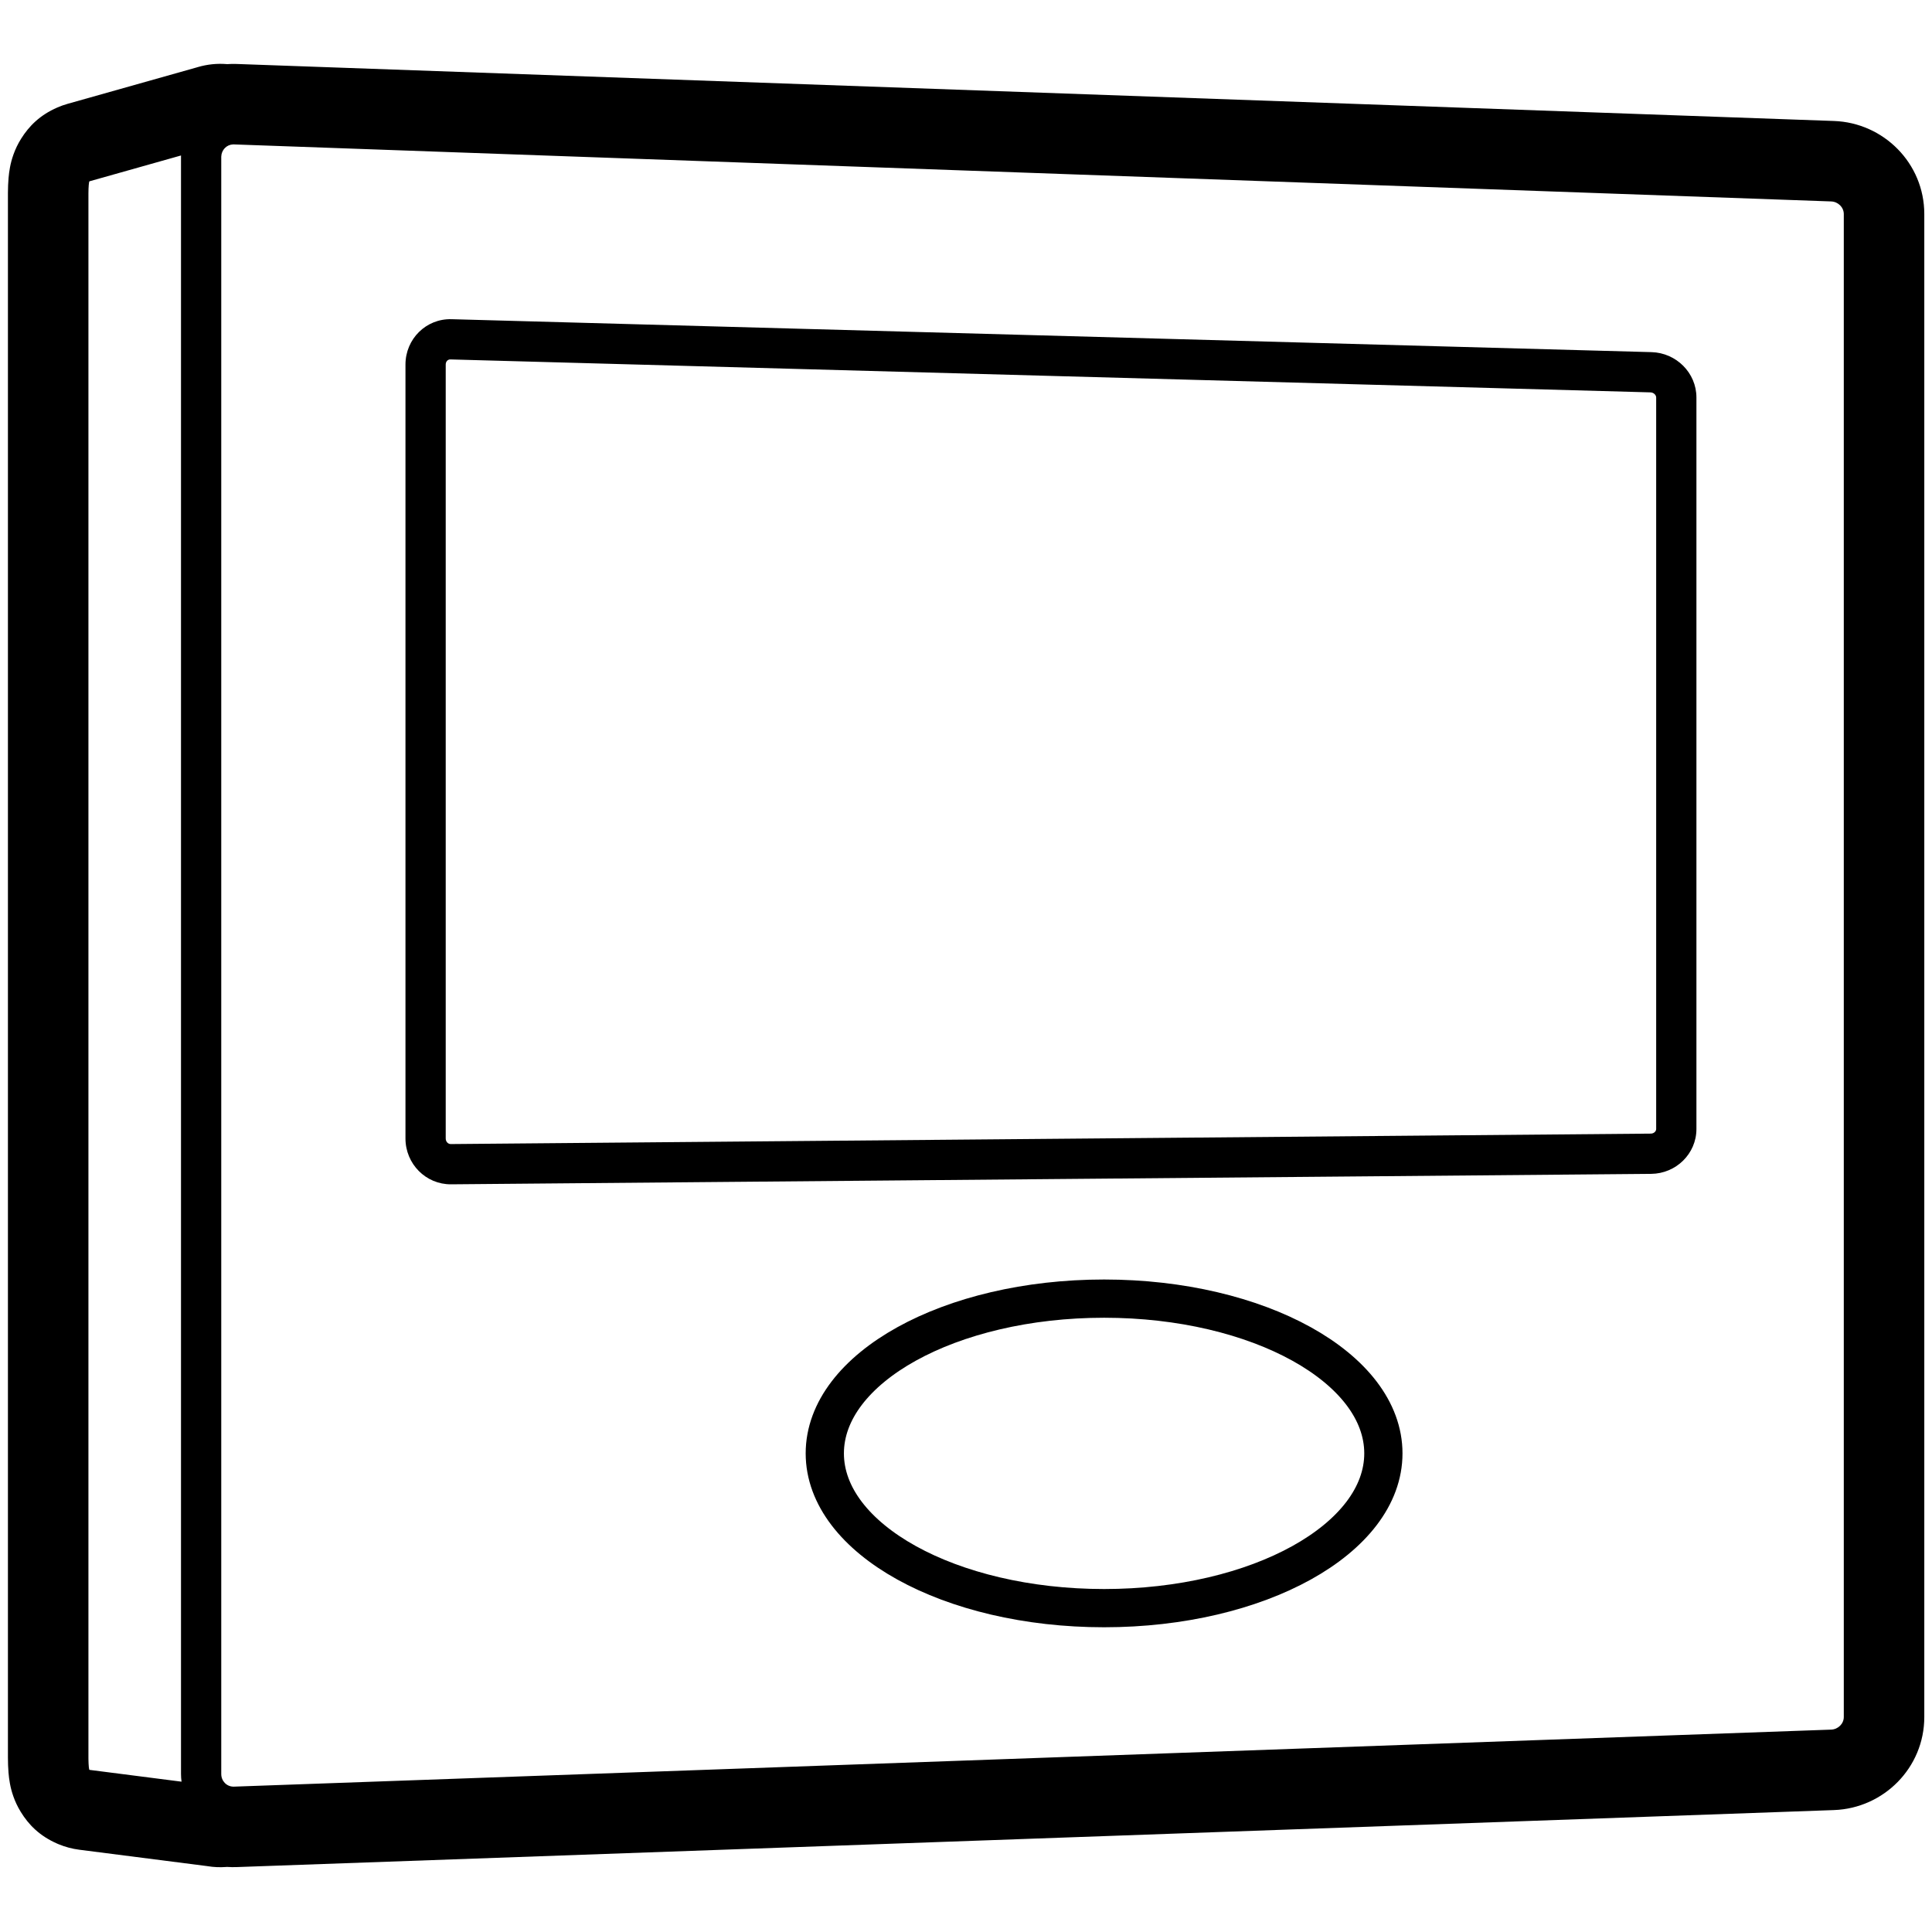
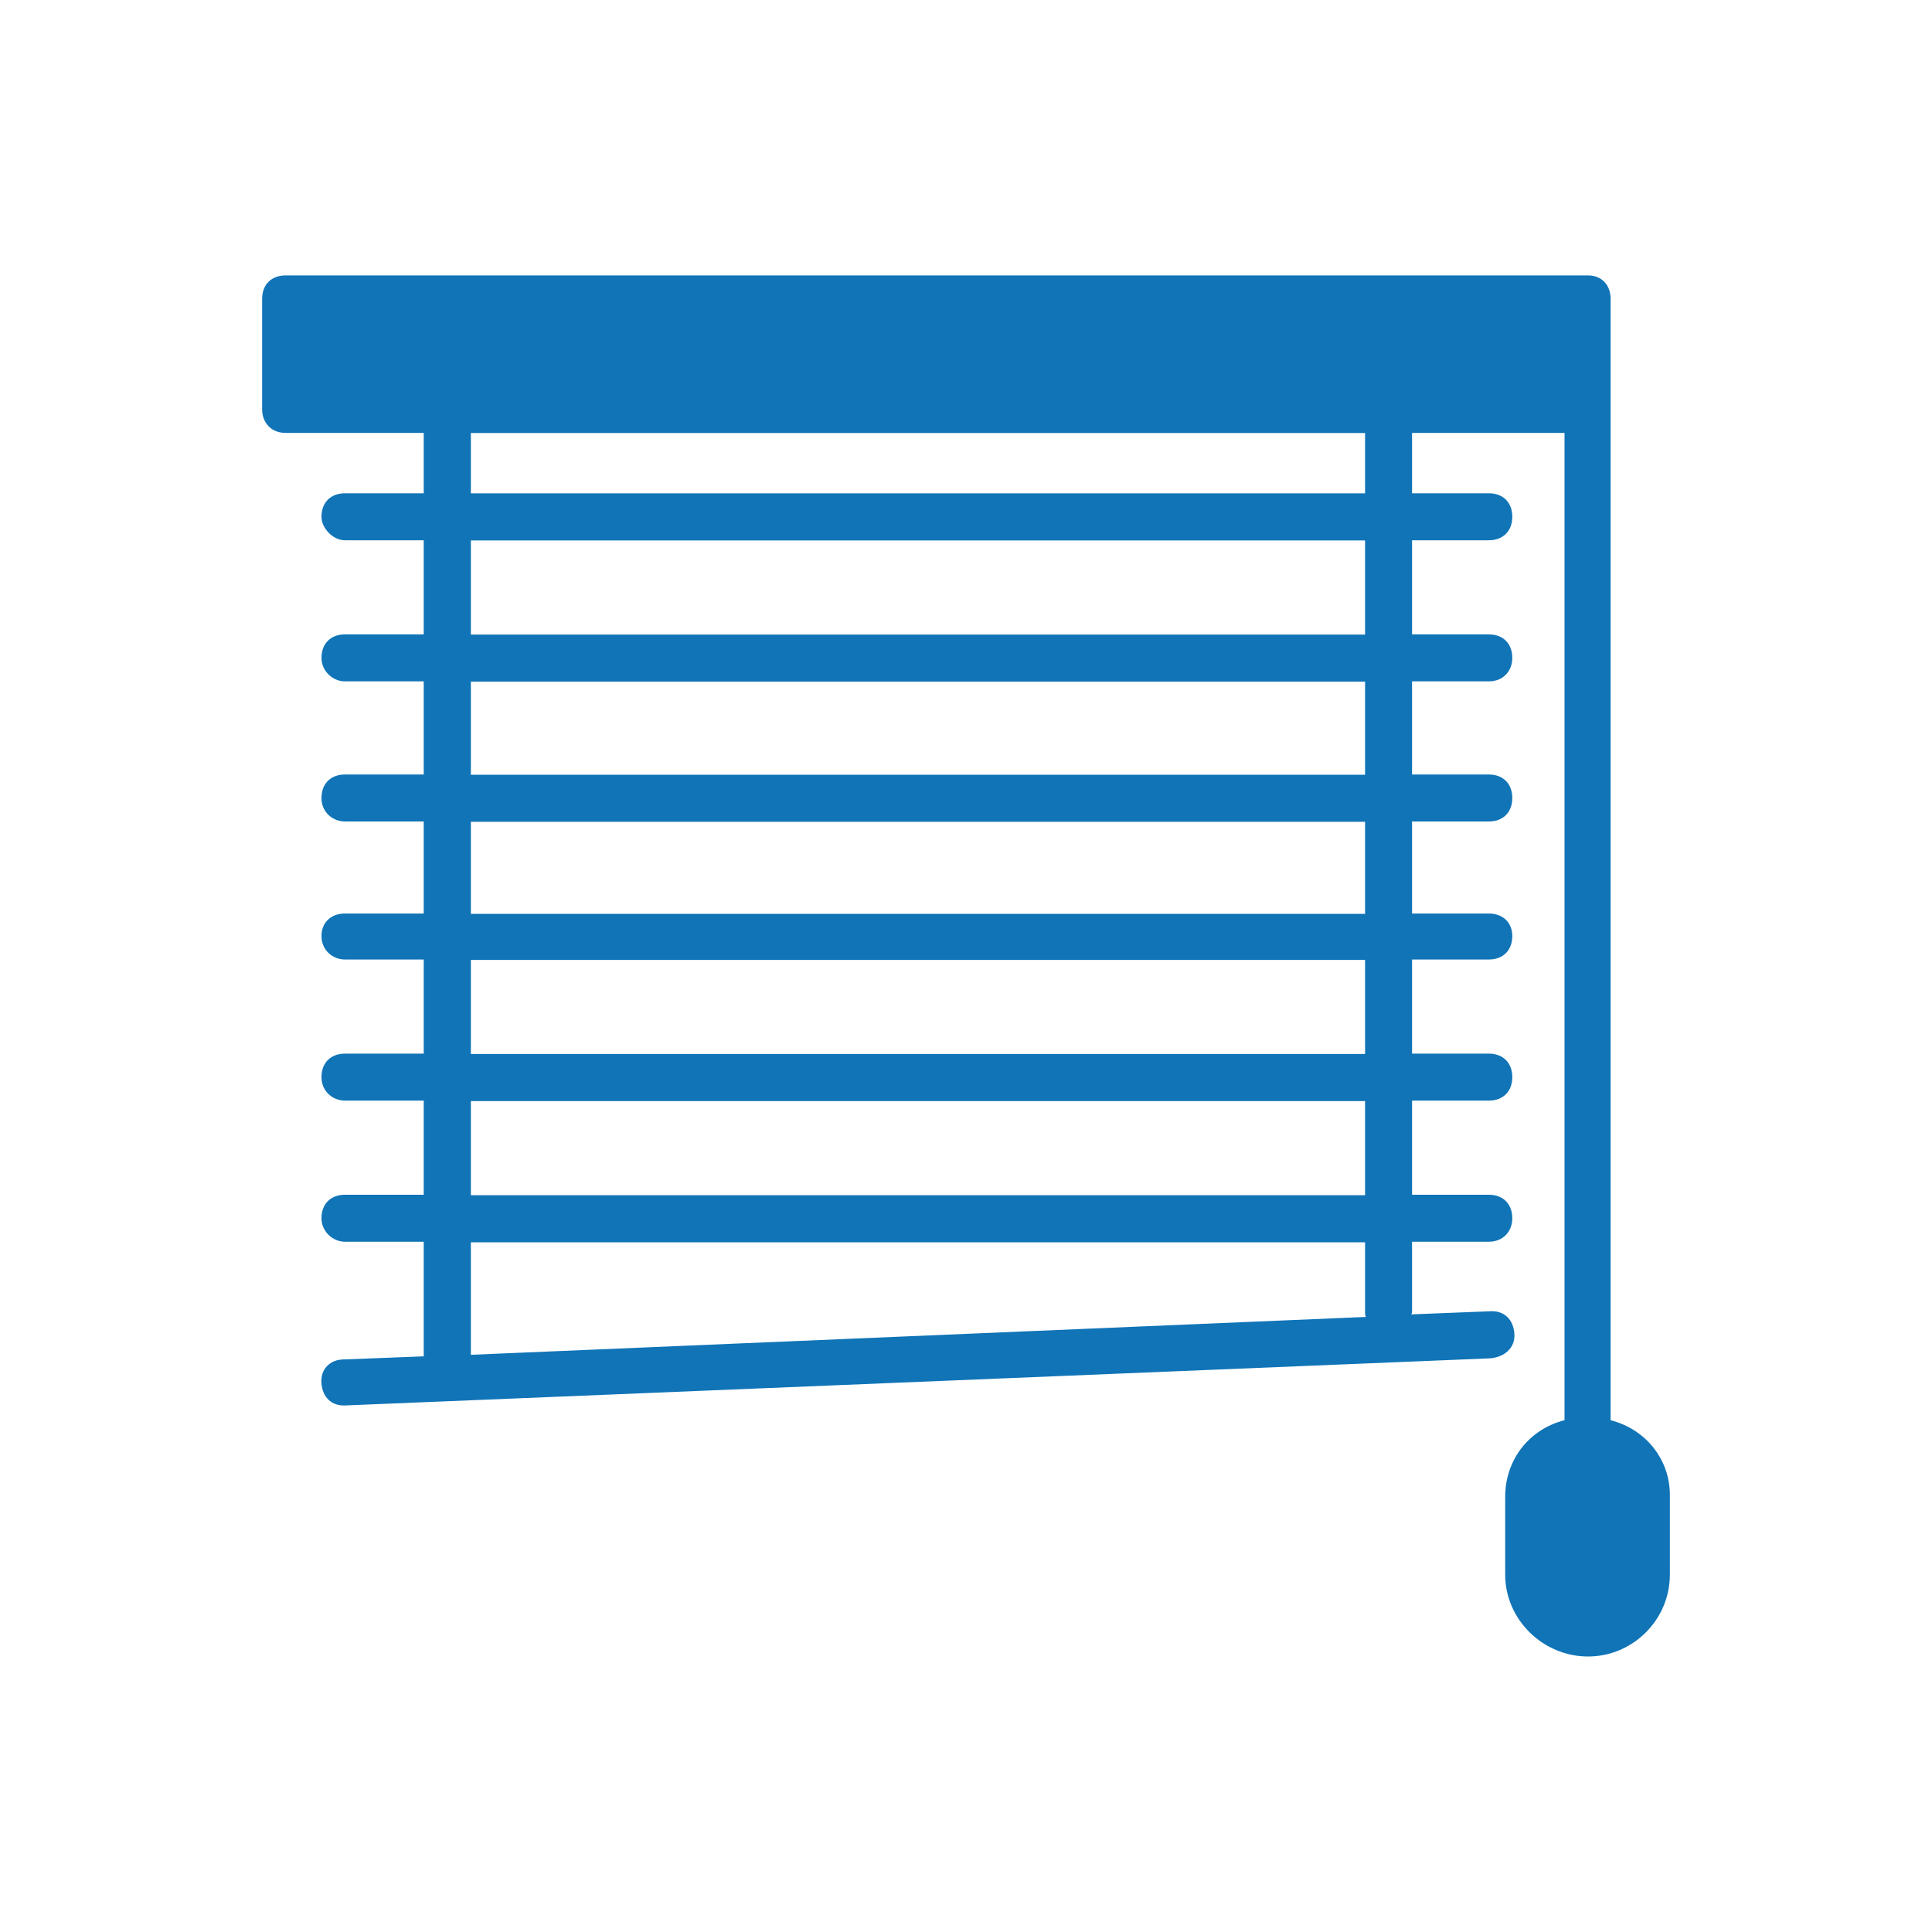
- <svg xmlns="http://www.w3.org/2000/svg" width="100%" height="100%" viewBox="0 0 960 960" version="1.1" xml:space="preserve" style="fill-rule:evenodd;clip-rule:evenodd;stroke-linecap:round;stroke-linejoin:round;stroke-miterlimit:1.5;">
-   <path d="M112.662,31.85L112.893,31.87L112.962,31.864C114.25,31.78 115.554,31.748 116.87,31.77L117.662,31.79L911.3,60.116C935.944,60.995 956.17,81.109 956.17,106.352L956.17,853.178C956.17,878.421 935.944,898.535 911.3,899.414L117.586,927.742C116.004,927.802 114.441,927.769 112.899,927.668L112.789,927.659L112.368,927.693C109.334,927.918 106.241,927.802 103.14,927.291L102.968,927.261L39.372,919.115C35.865,918.666 32.434,917.754 29.169,916.404L28.471,916.108C19.643,912.259 14.242,906.699 10.334,900.346C8.641,897.595 7.517,895.094 6.632,892.588C5.793,890.211 5.303,888.213 4.925,886.175C4.577,884.3 4.373,882.597 4.225,880.794C4.032,878.454 3.939,875.834 3.939,873.178L3.939,95.883C3.951,93.298 4.05,90.763 4.246,88.485C4.4,86.689 4.611,84.99 4.972,83.105C5.366,81.044 5.877,79.021 6.748,76.617C7.661,74.099 8.818,71.588 10.549,68.838C14.457,62.627 19.835,57.187 28.471,53.422C30.136,52.697 31.849,52.085 33.597,51.592L97.808,33.483L98.216,33.359C103.058,31.927 107.939,31.466 112.662,31.85ZM116.235,71.758L115.786,71.758C112.592,71.89 110.057,74.488 109.939,77.808L109.939,881.489C109.939,884.997 112.637,887.76 116.009,887.772L116.235,887.772L909.873,859.439C913.351,859.315 916.17,856.512 916.17,853.178L916.17,106.352C916.17,103.018 913.351,100.214 909.873,100.09L116.235,71.758ZM89.95,77.255L44.454,90.09C44.178,90.211 43.953,92.85 43.94,96.05L43.94,873.48L43.948,874.337C43.994,877.139 44.203,879.33 44.454,879.439L90.211,885.305C90.032,884.059 89.939,882.784 89.939,881.489L89.939,78.041L89.942,77.647L89.95,77.255ZM224.342,158.607L820.627,174.974C832.924,175.312 842.945,185.279 842.945,197.495L842.945,560.997C842.945,573.287 832.81,583.178 820.439,583.286L224.154,588.48C211.591,588.587 201.475,578.324 201.475,565.703L201.475,181.143C201.475,168.448 211.706,158.26 224.342,158.607ZM223.793,178.598C222.52,178.565 221.475,179.605 221.475,181.143L221.475,565.703C221.475,567.313 222.636,568.491 223.981,568.479L820.265,563.286C821.804,563.273 822.945,562.159 822.945,560.997L822.945,197.495C822.945,196.259 821.69,195.011 820.078,194.967L223.793,178.598Z" style="fill-rule:nonzero;" />
-   <g transform="matrix(1,0,0,1,-21.3399,-16.1413)">
-     <ellipse cx="569.955" cy="738.32" rx="138.777" ry="76.9" style="fill:none;stroke:black;stroke-width:19px;" />
-   </g>
+ <svg xmlns="http://www.w3.org/2000/svg" id="Livello_1" data-name="Livello 1" viewBox="0 0 250 250">
+   <defs>
+     <style>
+       .cls-1 {
+         fill: none;
+       }
+ 
+       .cls-2 {
+         fill: #1074b7;
+       }
+     </style>
+   </defs>
+   <rect class="cls-1" width="250" height="250" />
+   <path class="cls-2" d="m60.93,175.31v-14.56h115.71v9c0,.26,0,.53.13.66l-115.84,4.9Zm0-32.83h115.71v12.18H60.93v-12.18Zm0-18.27h115.71v12.18H60.93v-12.18Zm0-17.87h115.71v11.91H60.93v-11.91Zm0-18.14h115.71v12.05H60.93v-12.05Zm0-18.27h115.71v12.18H60.93v-12.18Zm0-13.9h115.71v7.81H60.93v-7.81Zm147.48,127.75V38.68c0-1.85-1.19-3.04-2.91-3.04H36.96c-1.85,0-3.04,1.19-3.04,3.04v14.3c0,1.72,1.19,3.04,3.04,3.04h17.87v7.81h-10.19c-1.85,0-3.04,1.19-3.04,3.04,0,1.46,1.46,3.04,3.04,3.04h10.19v12.18h-10.19c-1.85,0-3.04,1.19-3.04,3.04,0,1.72,1.46,3.04,3.04,3.04h10.19v12.05h-10.19c-1.85,0-3.04,1.19-3.04,3.04s1.46,3.04,3.04,3.04h10.19v11.91h-10.19c-1.85,0-3.04,1.19-3.04,2.91,0,1.85,1.46,3.04,3.04,3.04h10.19v12.18h-10.19c-1.85,0-3.04,1.19-3.04,3.04s1.46,3.04,3.04,3.04h10.19v12.18h-10.19c-1.85,0-3.04,1.19-3.04,3.04,0,1.72,1.46,3.04,3.04,3.04h10.19v14.83l-10.33.4c-1.85,0-3.04,1.32-2.91,3.04.13,1.85,1.32,3.04,3.18,2.91l148.01-6.09c1.85-.13,3.31-1.32,3.18-3.18s-1.32-3.04-3.18-2.91l-10.19.4c.13-.13.13-.26.13-.4v-9h9.93c1.85,0,3.04-1.32,3.04-3.04,0-1.85-1.19-3.04-3.04-3.04h-9.93v-12.18h9.93c1.85,0,3.04-1.19,3.04-3.04s-1.19-3.04-3.04-3.04h-9.93v-12.18h9.93c1.85,0,3.04-1.19,3.04-3.04,0-1.72-1.19-2.91-3.04-2.91h-9.93v-11.91h9.93c1.85,0,3.04-1.19,3.04-3.04s-1.19-3.04-3.04-3.04h-9.93v-12.05h9.93c1.85,0,3.04-1.32,3.04-3.04,0-1.85-1.19-3.04-3.04-3.04h-9.93v-12.18h9.93c1.85,0,3.04-1.19,3.04-3.04s-1.19-3.04-3.04-3.04h-9.93v-7.81h19.73v127.75c-4.63,1.19-7.68,5.16-7.68,9.93v10.06c0,5.82,4.9,10.59,10.72,10.59s10.59-4.77,10.59-10.59v-10.33c0-4.5-3.04-8.47-7.68-9.66" />
</svg>
